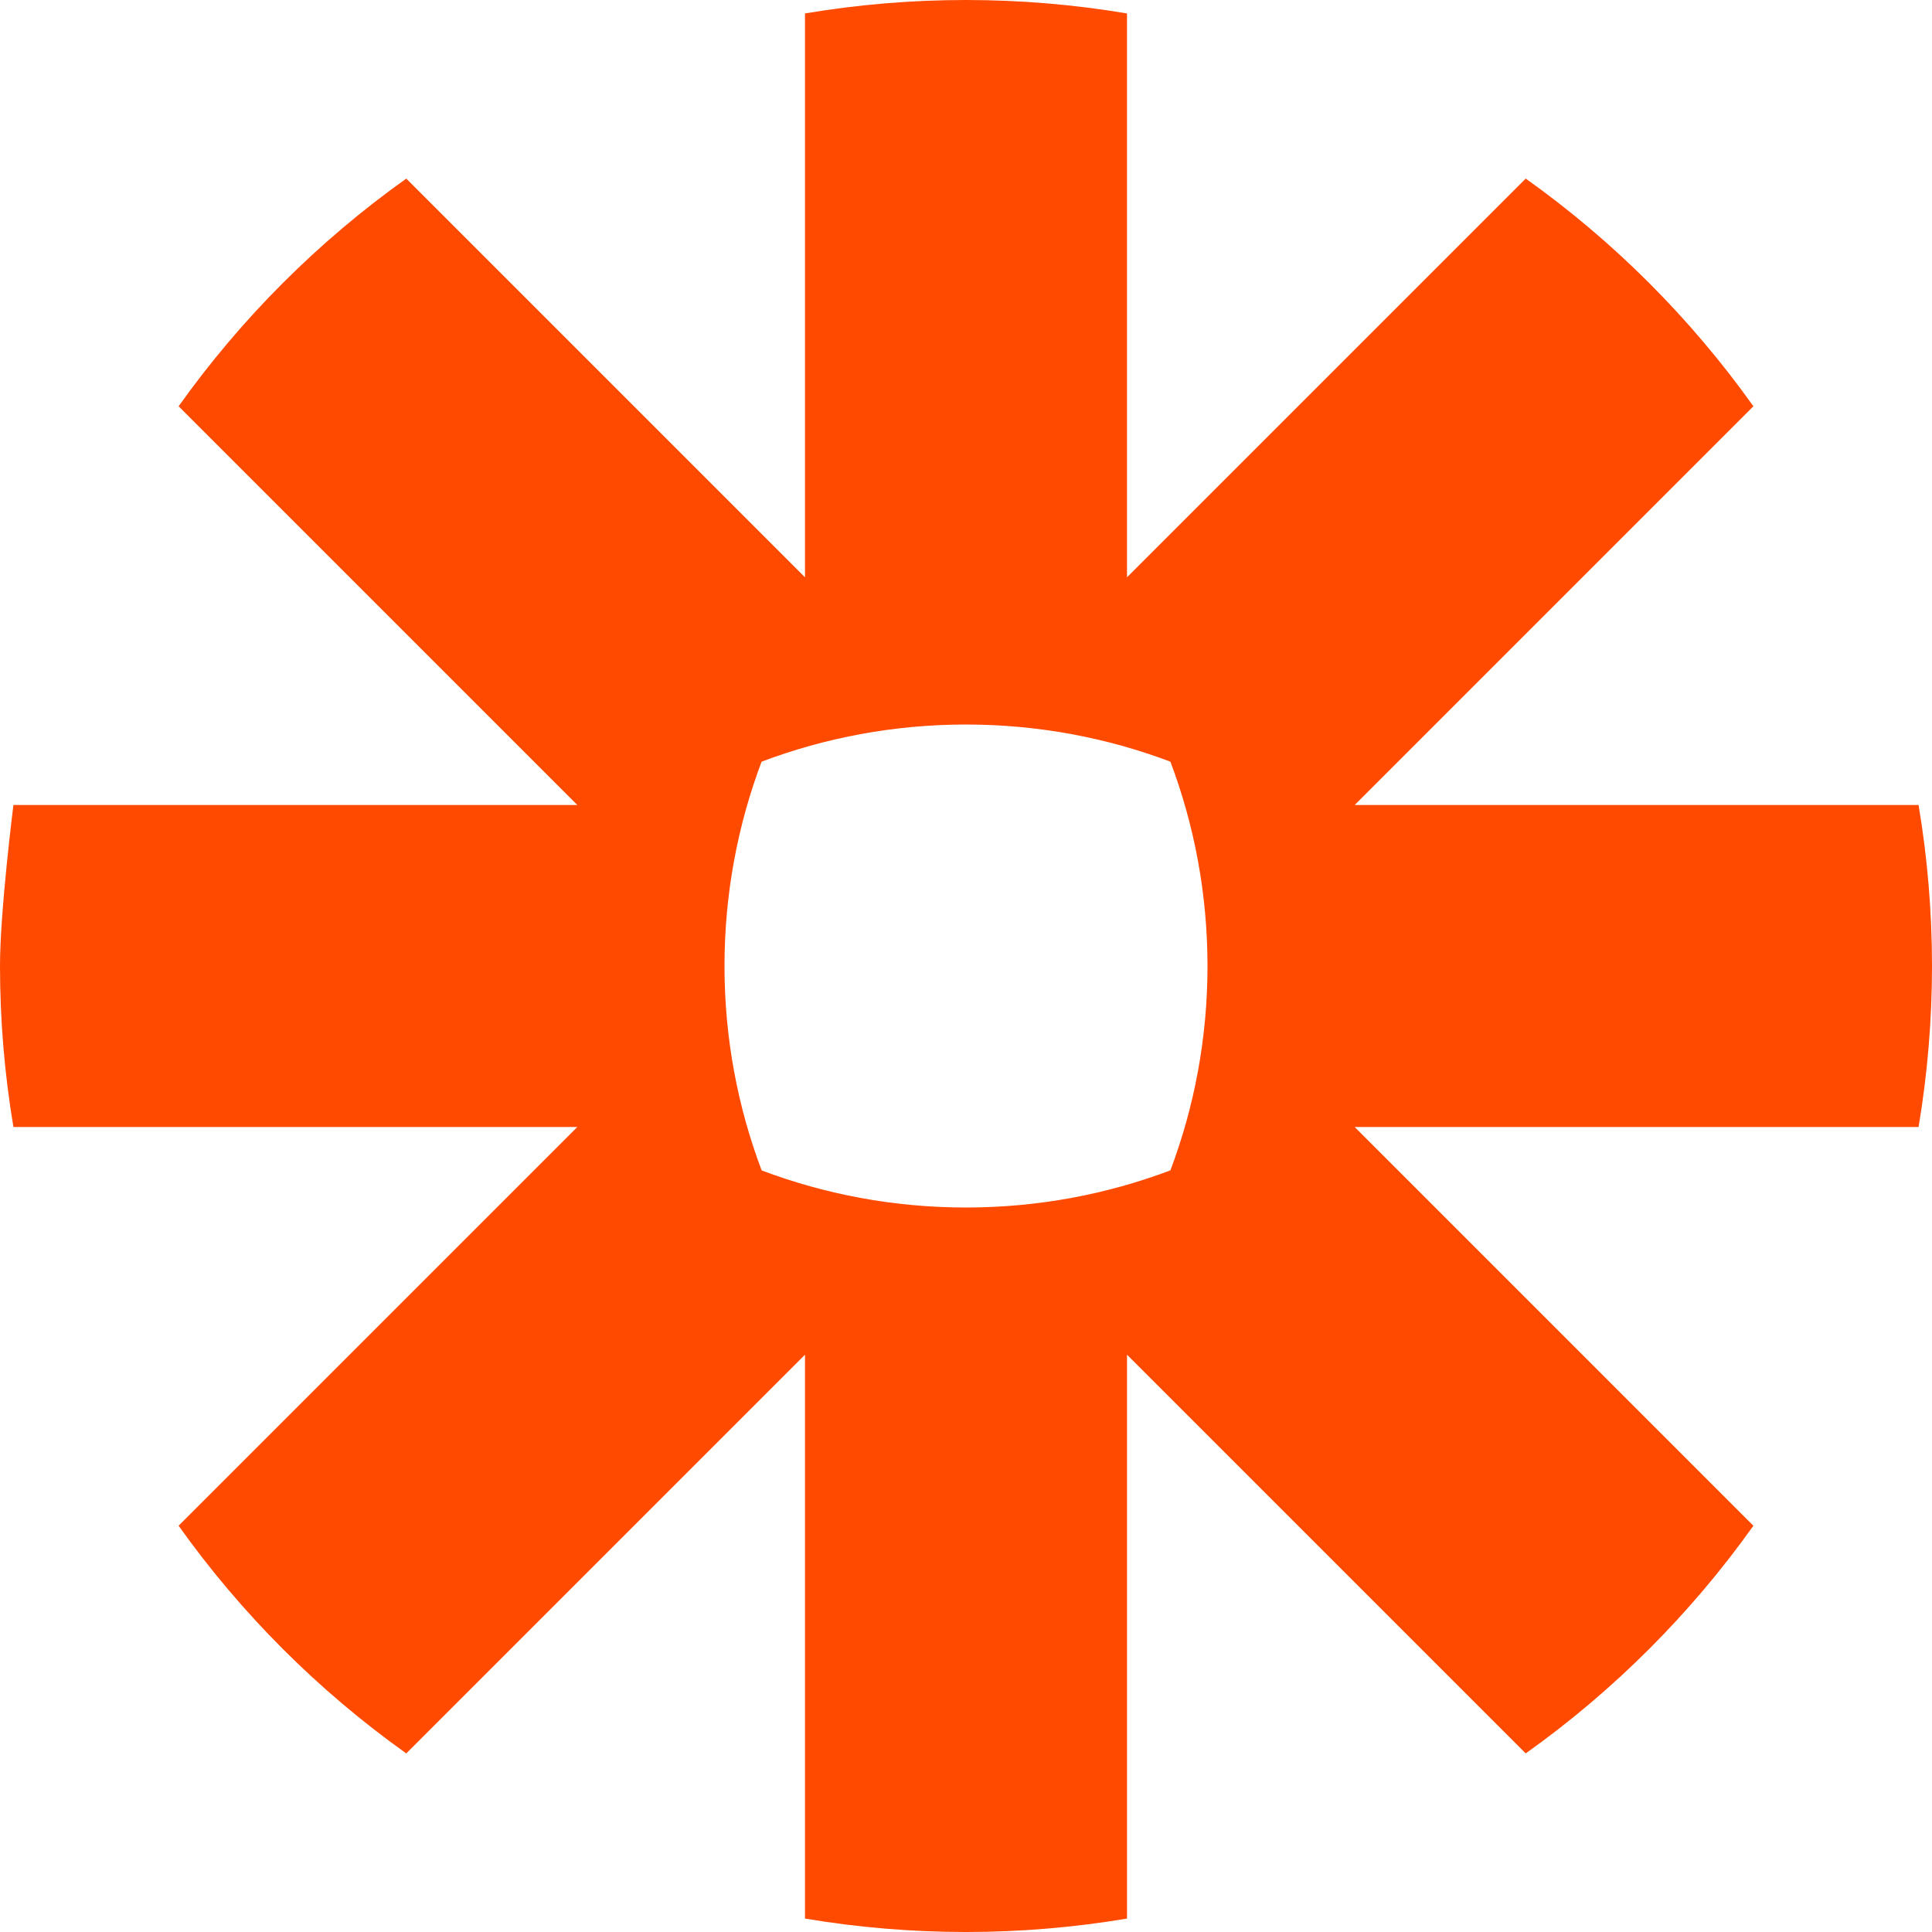
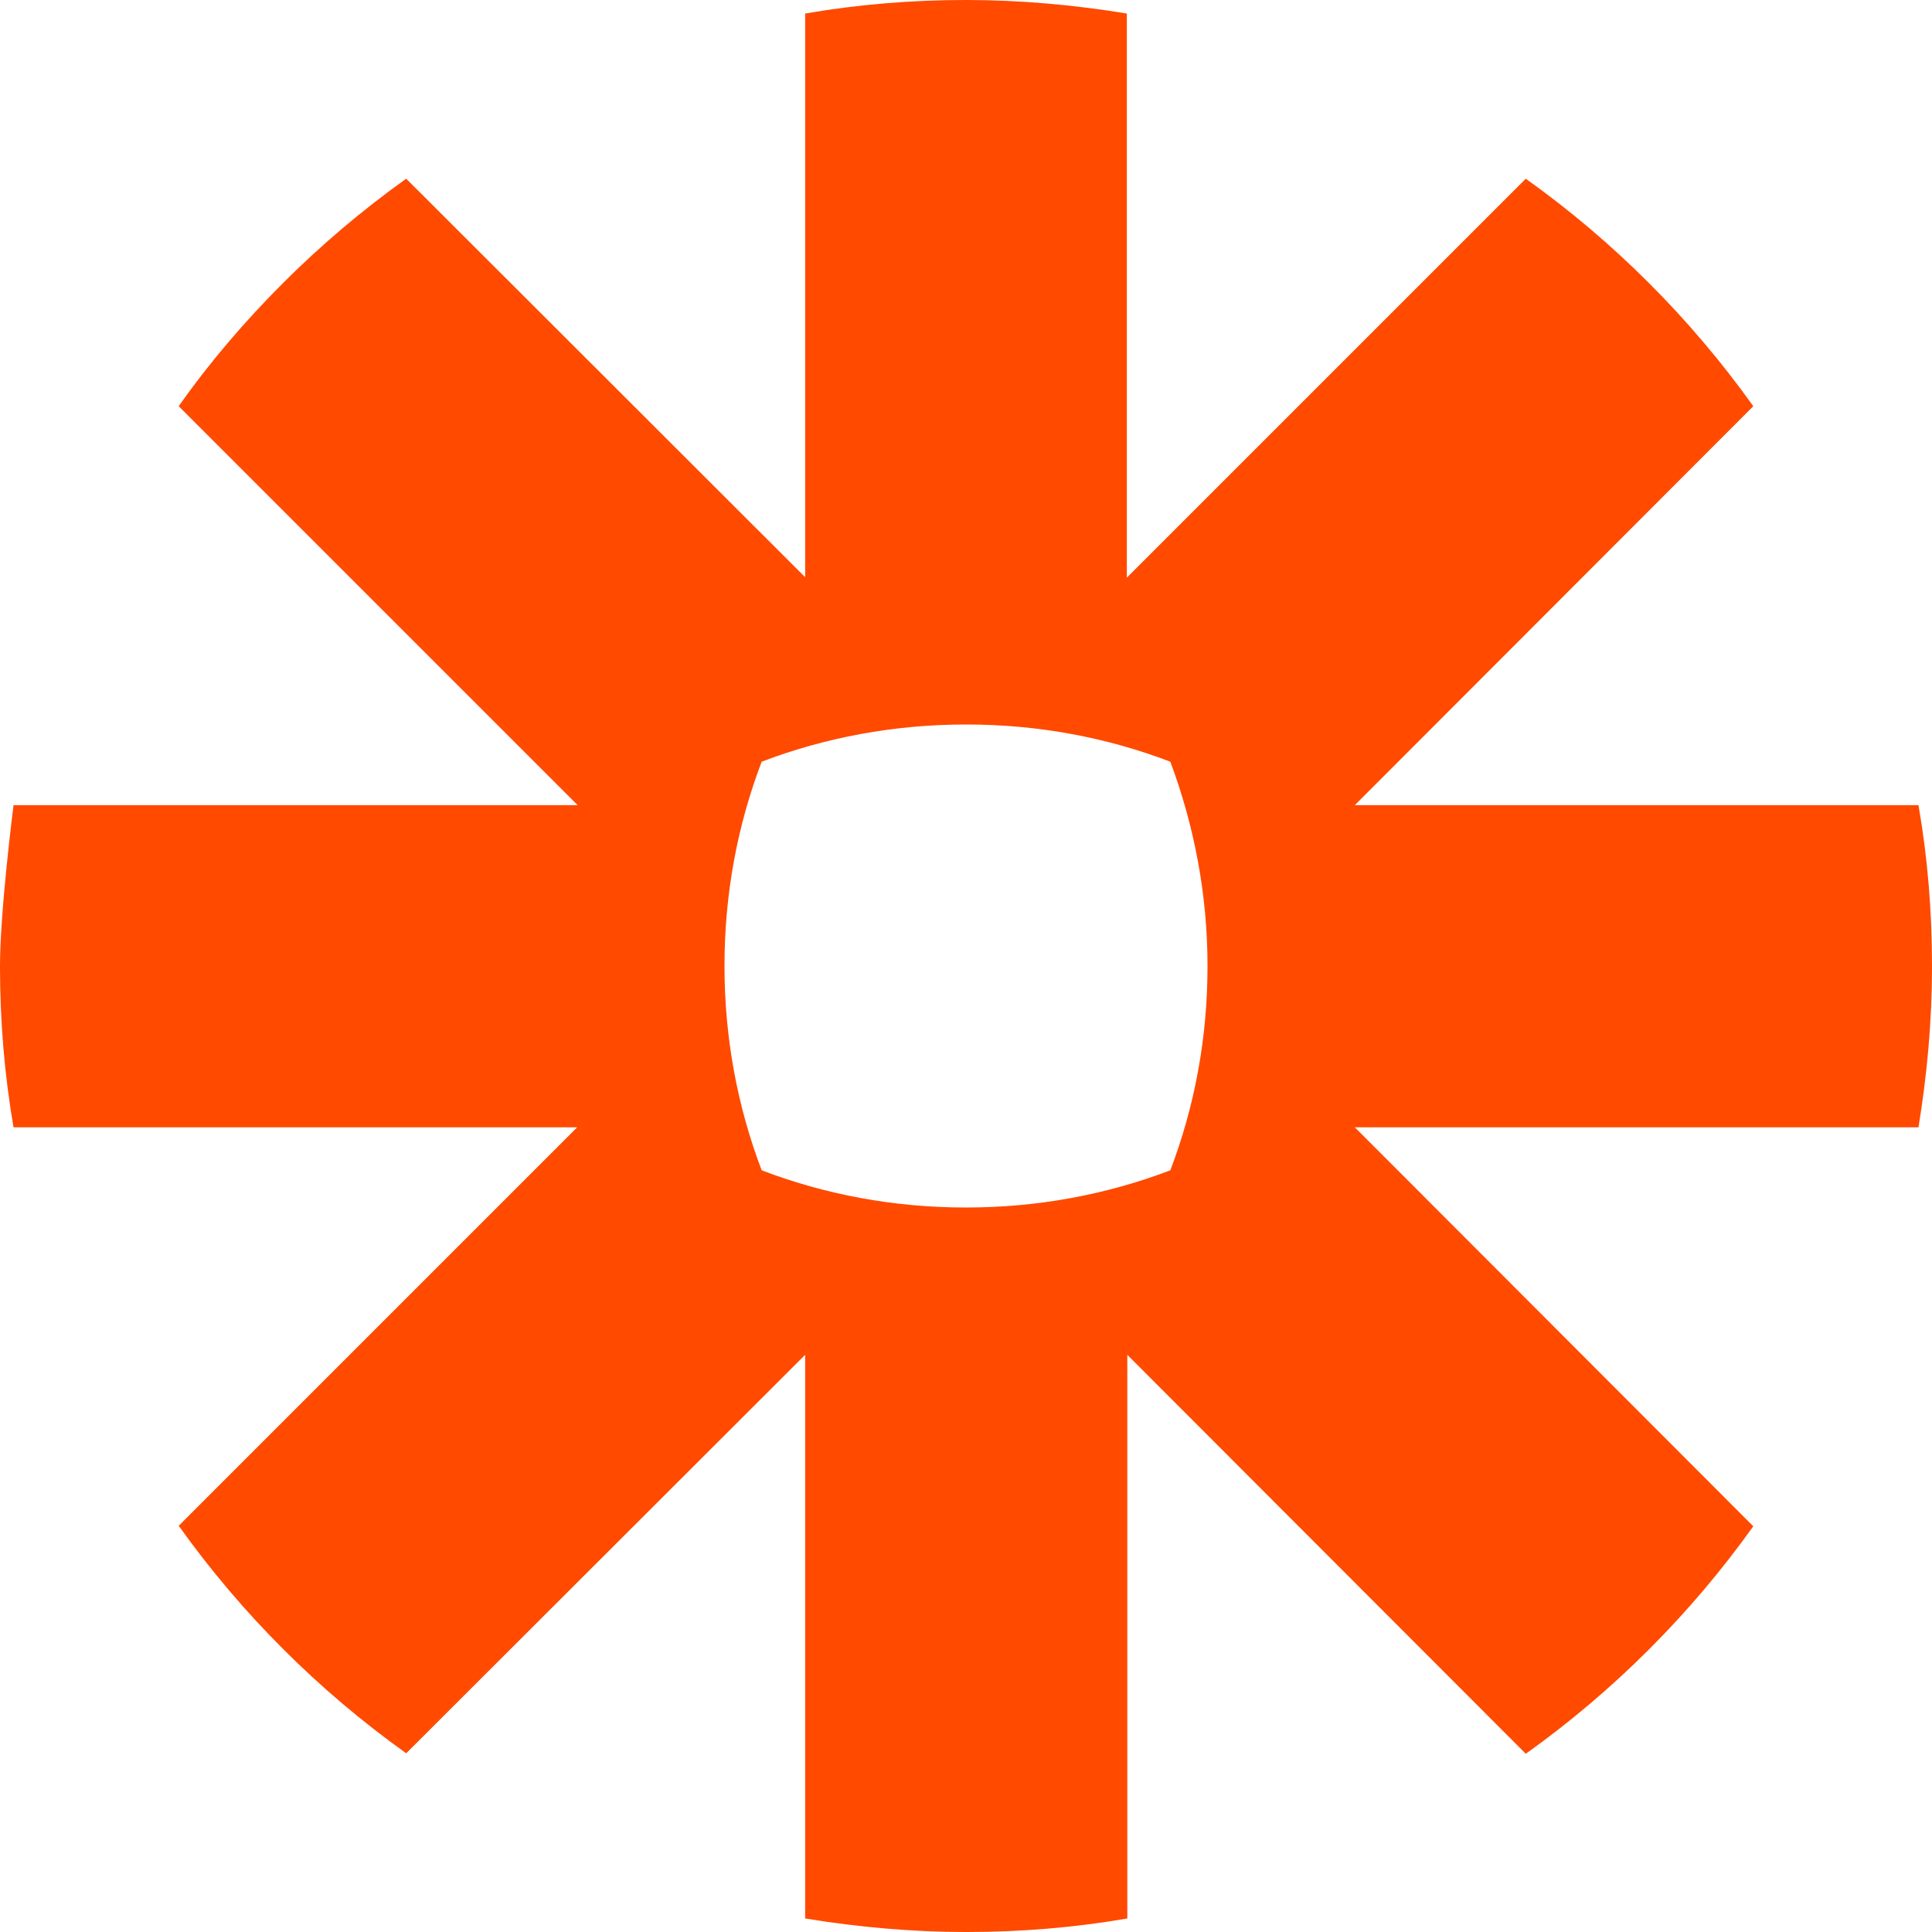
- <svg xmlns="http://www.w3.org/2000/svg" width="400" height="400" viewBox="0 0 400 400">
-   <path d="M250 200.087c-.01 14.862-2.727 29.09-7.68 42.224-13.132 4.957-27.366 7.68-42.234 7.69h-.172c-14.86-.01-29.09-2.725-42.222-7.68-4.954-13.13-7.682-27.364-7.692-42.23v-.173c.01-14.862 2.732-29.09 7.678-42.223 13.138-4.954 27.37-7.68 42.236-7.69h.172c14.868.01 29.102 2.736 42.233 7.69 4.95 13.134 7.67 27.362 7.68 42.224v.173-.002zm147.22-33.42H280.474l82.55-82.55a200.92 200.92 0 0 0-21.612-25.548l-.004-.008a201.057 201.057 0 0 0-25.524-21.59l-82.55 82.55V2.782A201.232 201.232 0 0 0 200.104 0h-.212a201.23 201.23 0 0 0-33.226 2.78v116.747l-82.55-82.55a200.942 200.942 0 0 0-25.535 21.6l-.03.027A201.01 201.01 0 0 0 36.98 84.116l82.55 82.55H2.78S.004 188.596 0 199.926v.145a201.324 201.324 0 0 0 2.78 33.266h116.746l-82.55 82.55a201.137 201.137 0 0 0 47.14 47.14l82.55-82.548V397.22A201.347 201.347 0 0 0 199.86 400h.286a201.44 201.44 0 0 0 33.19-2.78V280.473l82.55 82.55a201.038 201.038 0 0 0 25.528-21.592l.02-.015a201.182 201.182 0 0 0 21.59-25.527l-82.55-82.552H397.22a201.347 201.347 0 0 0 2.78-33.19v-.287a201.44 201.44 0 0 0-2.78-33.19z" fill="#FF4A00" />
+ <svg xmlns="http://www.w3.org/2000/svg" version="1.1" id="Layer_1" x="0px" y="0px" viewBox="0 0 400 400" style="enable-background:new 0 0 400 400;" xml:space="preserve">
+   <style type="text/css">
+ 	.st0{fill:#FF4A00;}
+ </style>
+   <path class="st0" d="M250,200.1c0,14.9-2.7,29.1-7.7,42.2c-13.1,5-27.4,7.7-42.2,7.7h-0.2c-14.9,0-29.1-2.7-42.2-7.7  c-5-13.1-7.7-27.4-7.7-42.2v-0.2c0-14.9,2.7-29.1,7.7-42.2c13.1-5,27.4-7.7,42.2-7.7h0.2c14.9,0,29.1,2.7,42.2,7.7  c4.9,13.1,7.7,27.4,7.7,42.2L250,200.1L250,200.1L250,200.1z M397.2,166.7H280.5L363,84.1c-6.5-9.1-13.7-17.6-21.6-25.5l0,0  c-7.9-7.9-16.4-15.1-25.5-21.6l-82.6,82.6V2.8c-11-1.8-22.1-2.8-33.2-2.8h-0.2c-11.1,0-22.2,0.9-33.2,2.8v116.7L84.1,37  C75,43.5,66.5,50.7,58.6,58.6l0,0C50.7,66.5,43.4,75,37,84.1l82.6,82.6H2.8c0,0-2.8,21.9-2.8,33.3v0.1c0,11.1,0.9,22.3,2.8,33.3  h116.7L37,315.9C50,334.1,65.9,350,84.1,363l82.6-82.5v116.7c11,1.8,22.1,2.8,33.2,2.8h0.3c11.1,0,22.2-0.9,33.2-2.8V280.5  l82.5,82.6c9.1-6.5,17.6-13.7,25.5-21.6l0,0c7.9-7.9,15.1-16.4,21.6-25.5l-82.5-82.6h116.7c1.8-11,2.8-22.1,2.8-33.2v-0.3  C400,188.7,399.1,177.6,397.2,166.7L397.2,166.7z" />
</svg>
